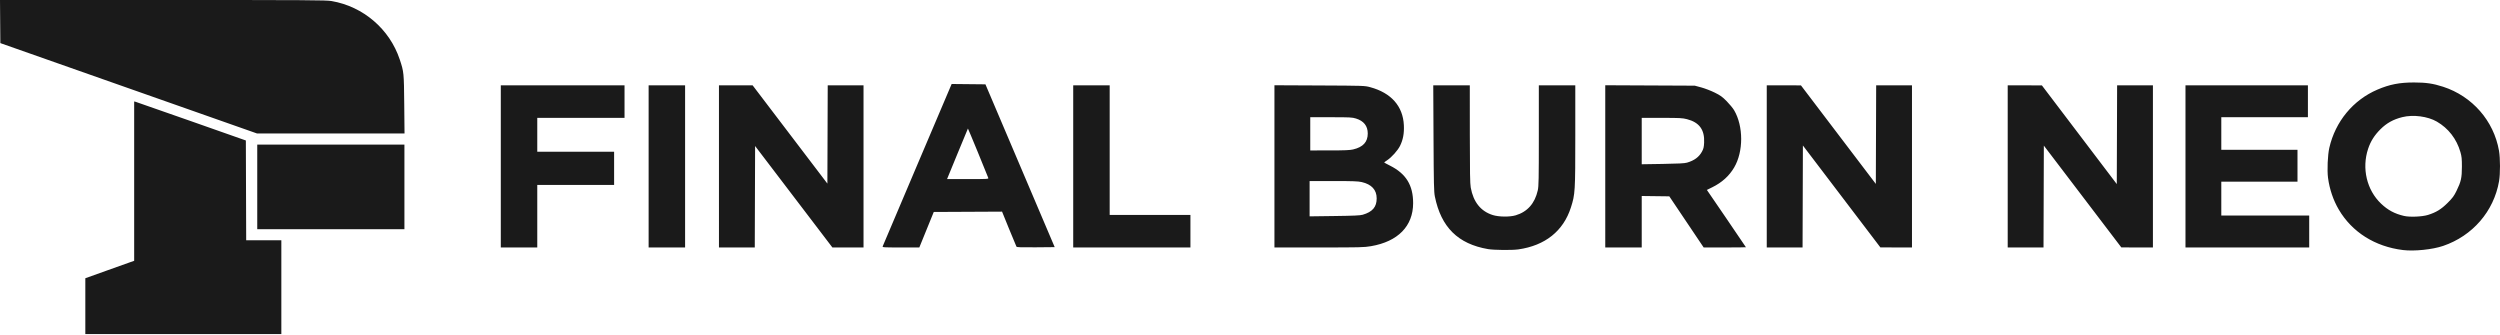
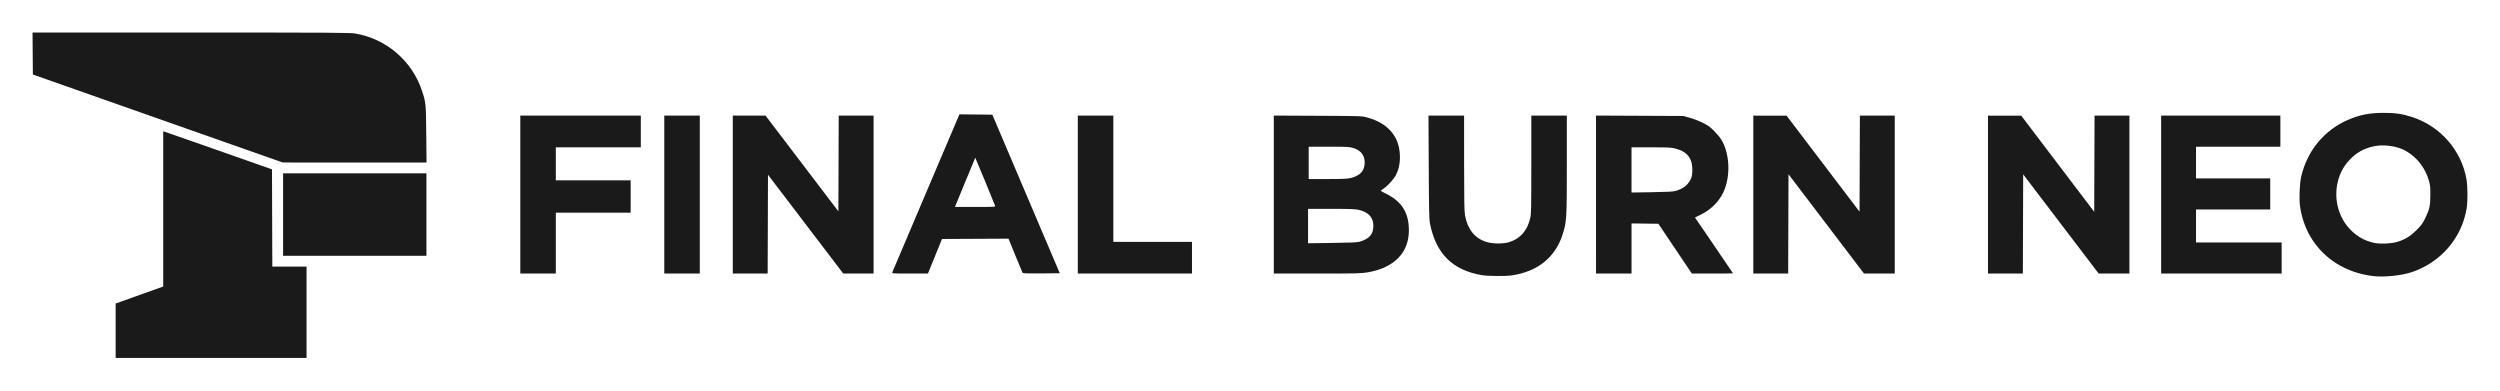
- <svg xmlns="http://www.w3.org/2000/svg" width="1015.735mm" height="135.731mm" viewBox="0 0 1015.735 135.731" version="1.1" id="svg5" xml:space="preserve">
+ <svg xmlns="http://www.w3.org/2000/svg" width="1042.881" height="162.877" viewBox="-13.573 -13.573 1042.881 162.877" version="1.1" id="svg5" xml:space="preserve">
  <defs id="defs2" />
  <g id="layer1" transform="translate(1071.065,-243.1067)">
    <path style="fill:#1a1a1a;stroke-width:0.265" d="m -1036.397,367.497 v -11.341 l 8.252,-2.958 c 4.538,-1.627 9.003,-3.22 9.922,-3.541 l 1.67,-0.583 v -32.375 -32.375 l 0.595,0.15 c 0.327,0.083 10.537,3.65 22.688,7.929 l 22.093,7.778 0.068,20.278 0.068,20.278 h 7.142 7.142 v 19.05 19.05 h -39.82 -39.82 z m 941.652,-22.799 c -11.375,-1.393 -20.7,-7.273 -26.091,-16.45 -2.236,-3.807 -3.75,-8.268 -4.364,-12.868 -0.411,-3.077 -0.145,-9.304 0.523,-12.212 2.459,-10.711 9.657,-19.418 19.554,-23.655 4.946,-2.117 8.97,-2.901 14.876,-2.899 4.859,0.002 7.747,0.426 11.774,1.729 11.867,3.841 20.63,13.867 22.736,26.015 0.535,3.084 0.543,9.381 0.016,12.403 -2.13,12.215 -10.765,22.194 -22.726,26.262 -4.344,1.478 -11.72,2.235 -16.298,1.675 z m 10.186,-14.276 c 3.323,-1.047 5.35,-2.293 7.952,-4.888 2.026,-2.021 2.585,-2.778 3.624,-4.903 1.83,-3.744 2.168,-5.263 2.174,-9.79 0.004,-3.222 -0.092,-4.173 -0.602,-5.938 -1.544,-5.35 -4.88,-9.665 -9.576,-12.387 -3.716,-2.154 -9.626,-2.92 -14.031,-1.819 -3.654,0.913 -6.35,2.404 -8.864,4.902 -2.467,2.451 -4.005,4.885 -5.029,7.957 -2.644,7.934 -0.559,16.766 5.265,22.298 2.765,2.626 5.502,4.093 9.297,4.981 2.353,0.551 7.41,0.338 9.79,-0.412 z m -381.926,13.891 c -12.21,-2.091 -19.094,-8.907 -21.608,-21.393 -0.376,-1.866 -0.449,-5.062 -0.541,-23.655 l -0.107,-21.497 h 7.424 7.424 l 0.009,19.778 c 0.007,15.5 0.087,20.207 0.369,21.762 1.069,5.893 4.072,9.638 8.959,11.174 2.464,0.774 6.9,0.822 9.316,0.101 4.756,-1.42 7.767,-4.825 8.964,-10.137 0.375,-1.666 0.429,-4.451 0.429,-22.291 l -2e-5,-20.387 h 7.408 7.408 v 20.354 c 0,22.851 -0.063,23.89 -1.779,29.256 -3.069,9.599 -10.471,15.507 -21.372,17.056 -2.555,0.363 -9.899,0.291 -12.303,-0.12 z M -867.592,310.708 v -32.941 h 25.135 25.135 v 6.615 6.615 h -17.727 -17.727 v 6.879 6.879 h 15.61 15.61 v 6.747 6.747 h -15.61 -15.61 v 12.7 12.7 h -7.408 -7.408 z m 60.06,0 v -32.941 h 7.408 7.408 v 32.941 32.941 h -7.408 -7.408 z m 28.575,0 v -32.941 h 6.834 6.834 l 15.193,19.967 15.193,19.967 0.068,-19.967 0.068,-19.967 h 7.274 7.274 v 32.941 32.941 h -6.325 -6.325 l -15.701,-20.61 -15.701,-20.61 -0.068,20.61 -0.068,20.61 h -7.274 -7.274 z m 66.525,32.478 c 0.094,-0.255 6.436,-15.199 14.094,-33.21 l 13.923,-32.746 6.864,0.07 6.864,0.07 14.069,33.073 14.069,33.073 -7.662,0.07 c -5.954,0.055 -7.709,-0.004 -7.871,-0.265 -0.115,-0.184 -1.479,-3.461 -3.031,-7.282 l -2.822,-6.948 -13.875,0.069 -13.875,0.069 -2.933,7.21 -2.933,7.21 h -7.525 c -7.055,0 -7.514,-0.029 -7.354,-0.463 z m 42.904,-27.781 c -0.536,-1.503 -8.216,-20.14 -8.275,-20.081 -0.039,0.039 -1.963,4.678 -4.275,10.308 l -4.204,10.236 h 8.46 c 7.944,0 8.45,-0.028 8.295,-0.463 z m 34.504,-4.696 v -32.941 h 7.408 7.408 v 26.326 26.326 h 16.404 16.404 v 6.615 6.615 h -23.812 -23.812 z m 81.756,-0.012 v -32.952 l 18.322,0.087 c 18.133,0.086 18.346,0.093 20.571,0.693 8.517,2.296 13.303,7.684 13.689,15.409 0.166,3.331 -0.321,5.962 -1.568,8.456 -0.932,1.865 -3.386,4.609 -5.194,5.806 -0.681,0.451 -1.238,0.865 -1.238,0.919 0,0.054 1.072,0.637 2.381,1.294 6.506,3.266 9.396,7.96 9.386,15.248 -0.012,9.321 -6.166,15.6 -17.123,17.473 -2.808,0.48 -4.367,0.518 -21.129,0.518 h -18.098 v -32.952 z m 35.851,19.661 c 3.993,-1.166 5.689,-3.147 5.689,-6.646 0,-3.471 -2.068,-5.722 -6.102,-6.639 -1.457,-0.331 -3.685,-0.411 -11.479,-0.411 h -9.671 v 7.174 7.174 l 10.12,-0.132 c 7.776,-0.102 10.427,-0.222 11.443,-0.519 z m -3.889,-26.532 c 4.054,-0.956 5.952,-3.021 5.952,-6.478 0,-3.064 -1.607,-5.103 -4.802,-6.093 -1.525,-0.473 -2.469,-0.521 -10.12,-0.521 h -8.439 v 6.747 6.747 l 7.871,-0.004 c 6.026,-0.003 8.262,-0.096 9.538,-0.397 z m 102.447,6.871 v -32.953 l 18.19,0.085 18.19,0.085 2.646,0.715 c 1.455,0.393 3.892,1.331 5.416,2.083 2.344,1.158 3.098,1.699 4.895,3.517 1.168,1.182 2.525,2.829 3.015,3.662 3.823,6.498 3.828,16.82 0.013,23.275 -2.046,3.462 -4.947,6.081 -8.893,8.028 l -2.184,1.078 7.931,11.596 c 4.362,6.378 7.931,11.638 7.931,11.689 0,0.051 -3.862,0.093 -8.583,0.093 h -8.583 l -6.98,-10.385 -6.98,-10.385 -5.603,-0.071 -5.603,-0.071 v 10.456 10.456 h -7.408 -7.408 z m 33.205,-1.508 c 2.974,-0.863 4.88,-2.267 6.087,-4.481 0.635,-1.165 0.786,-1.799 0.876,-3.682 0.25,-5.194 -1.969,-8.222 -6.962,-9.499 -1.851,-0.473 -2.935,-0.529 -10.23,-0.529 h -8.16 v 9.424 9.424 l 8.533,-0.136 c 6.335,-0.101 8.874,-0.235 9.856,-0.52 z m 32.411,1.52 v -32.941 l 6.945,0.013 6.945,0.013 15.214,20.021 15.214,20.021 0.068,-20.033 0.068,-20.033 h 7.274 7.274 v 32.941 32.941 l -6.416,-0.011 -6.416,-0.011 -15.743,-20.705 -15.743,-20.705 -0.068,20.716 -0.068,20.716 h -7.274 -7.274 v -32.941 z m 97.896,0 v -32.941 l 6.945,0.016 6.945,0.016 15.214,20.049 15.214,20.049 0.068,-20.066 0.068,-20.066 h 7.274 7.274 v 32.941 32.941 l -6.416,-0.007 -6.416,-0.007 -15.743,-20.685 -15.743,-20.685 -0.068,20.692 -0.068,20.692 h -7.274 -7.274 v -32.941 z m 72.231,0 v -32.941 h 24.871 24.871 v 6.482 6.482 h -17.595 -17.595 v 6.615 6.615 h 15.478 15.478 v 6.482 6.482 h -15.478 -15.478 v 6.879 6.879 h 17.859 17.859 v 6.482 6.482 h -25.135 -25.135 z m -783.431,8.334 v -17.198 h 29.898 29.898 v 17.198 17.198 h -29.898 -29.898 z m -52.255,-40.073 -52.123,-18.351 -0.07,-8.756 -0.07,-8.756 h 66.103 c 59.514,0 66.351,0.042 68.597,0.425 12.885,2.198 23.618,11.404 27.727,23.784 1.66,5 1.689,5.298 1.814,18.19 l 0.115,11.84 -29.985,-0.013 -29.985,-0.013 z" id="path876" />
  </g>
</svg>
